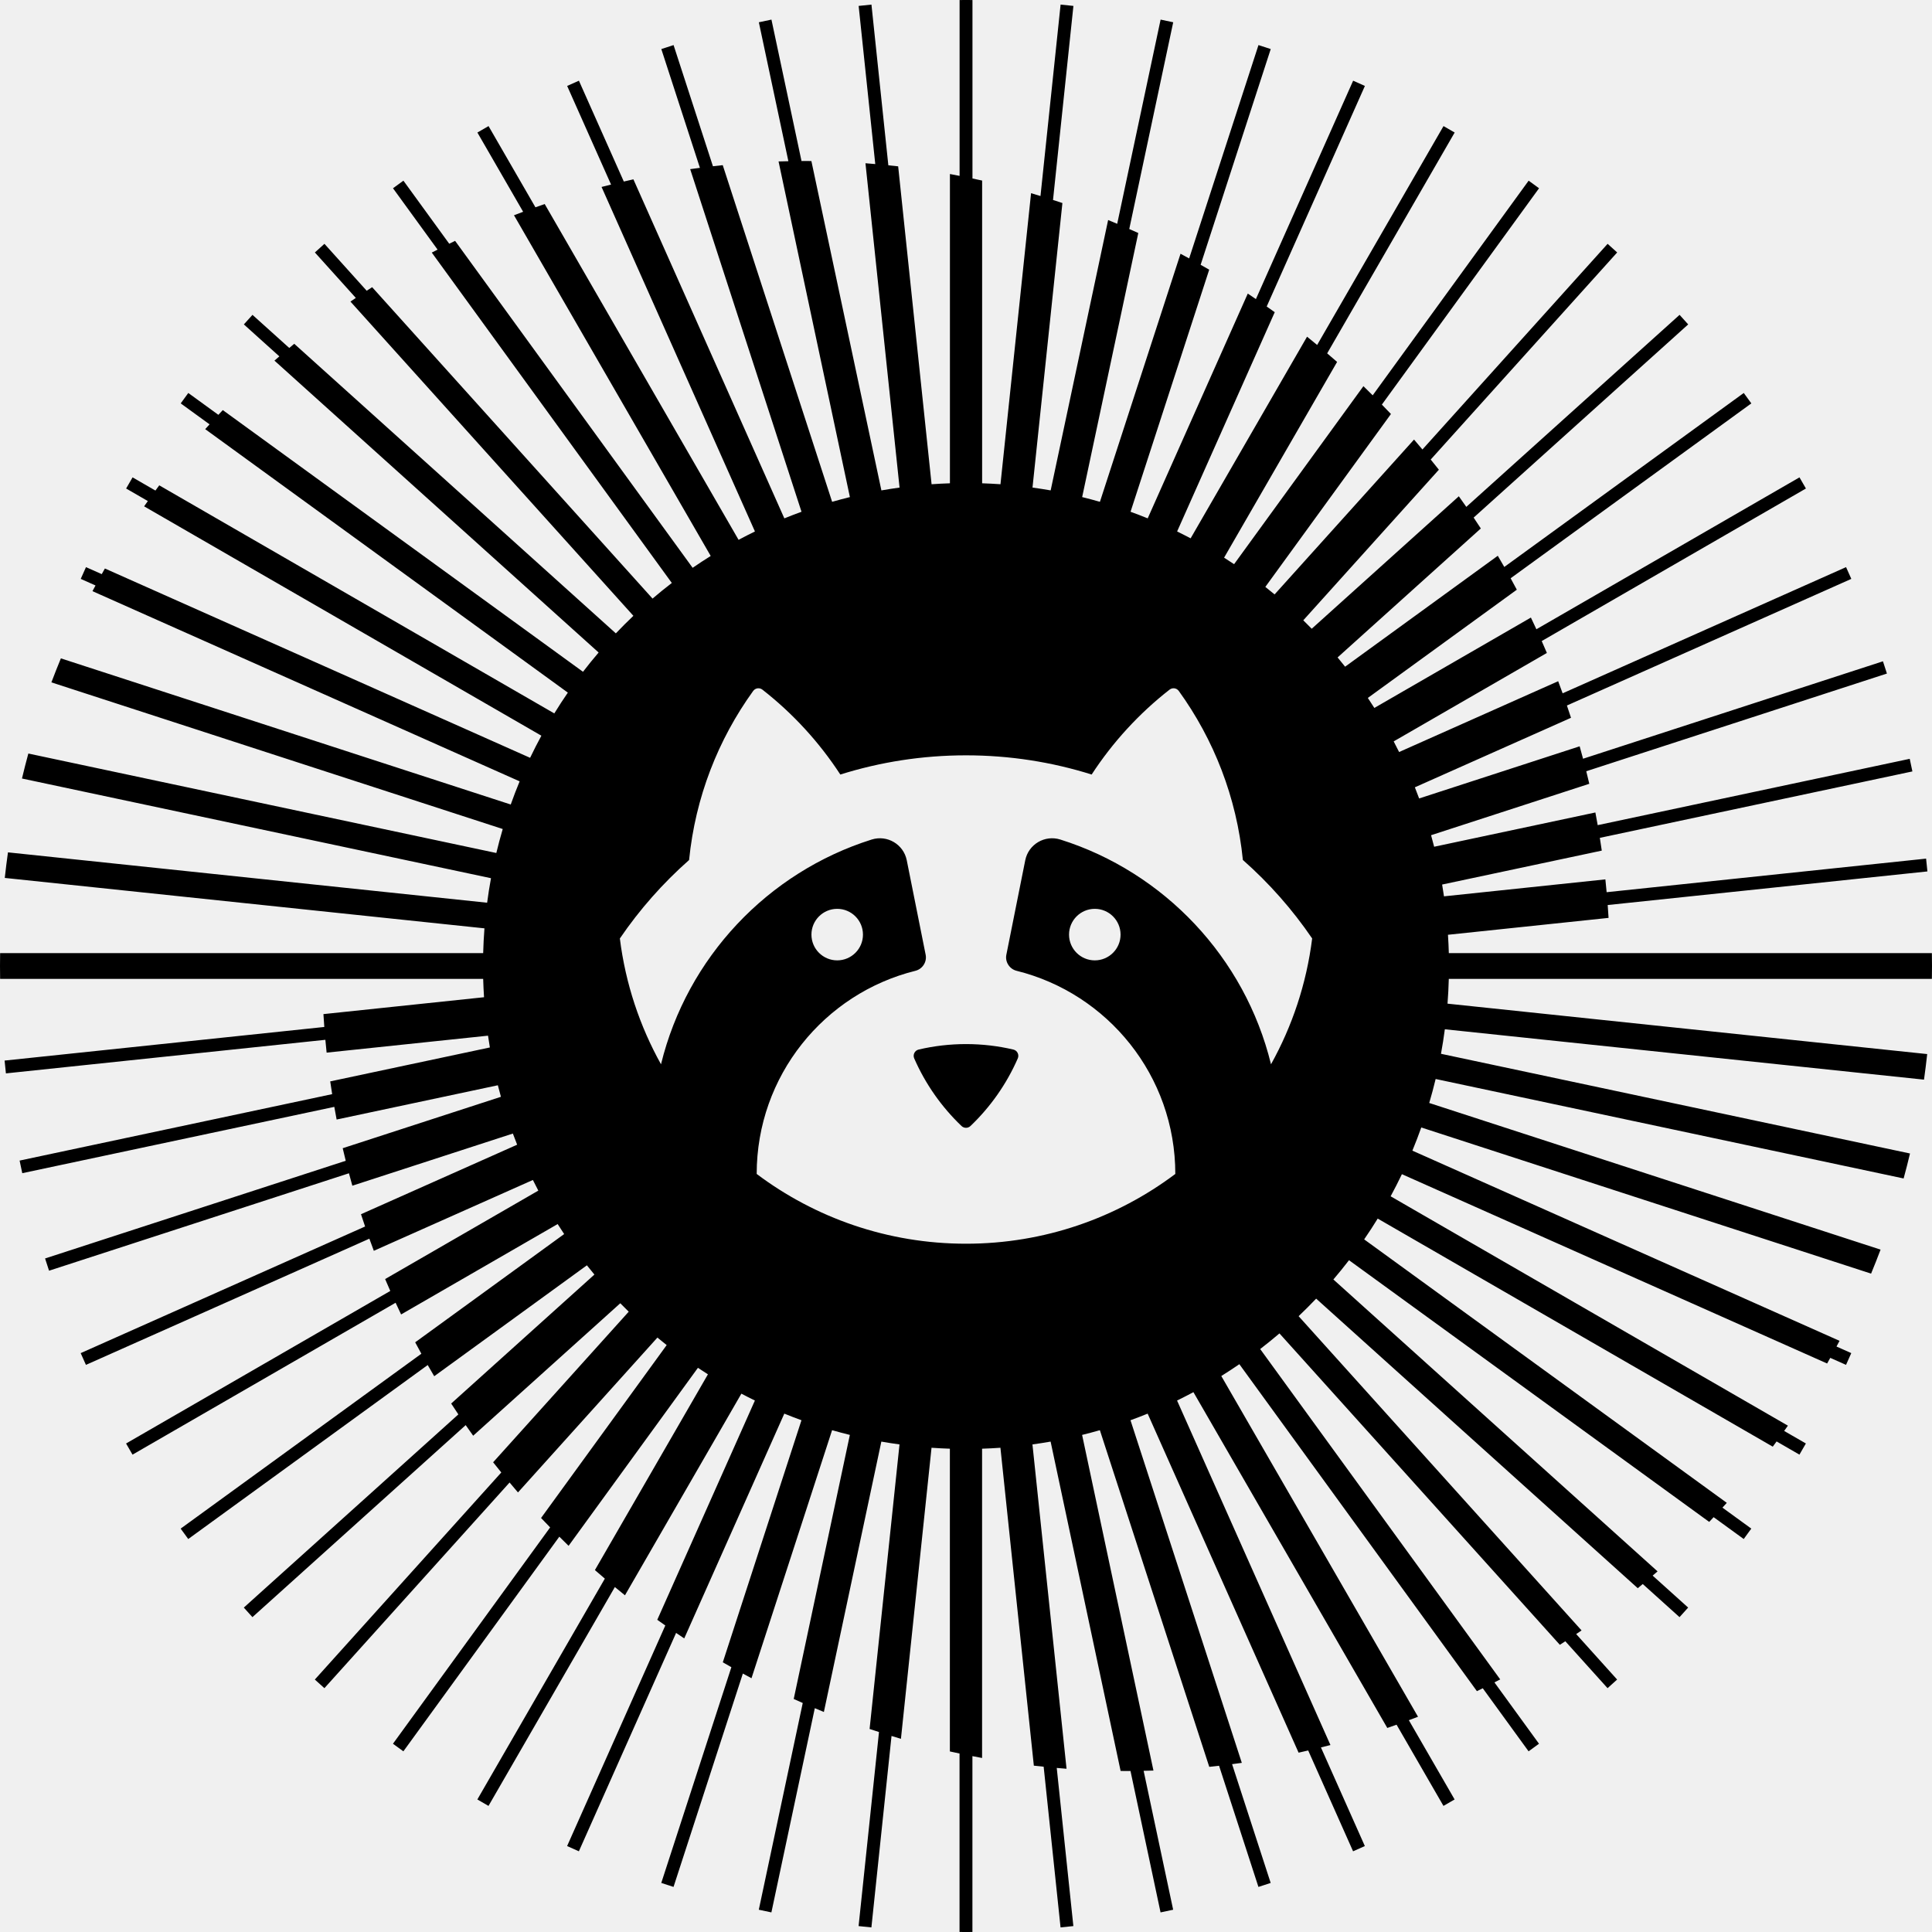
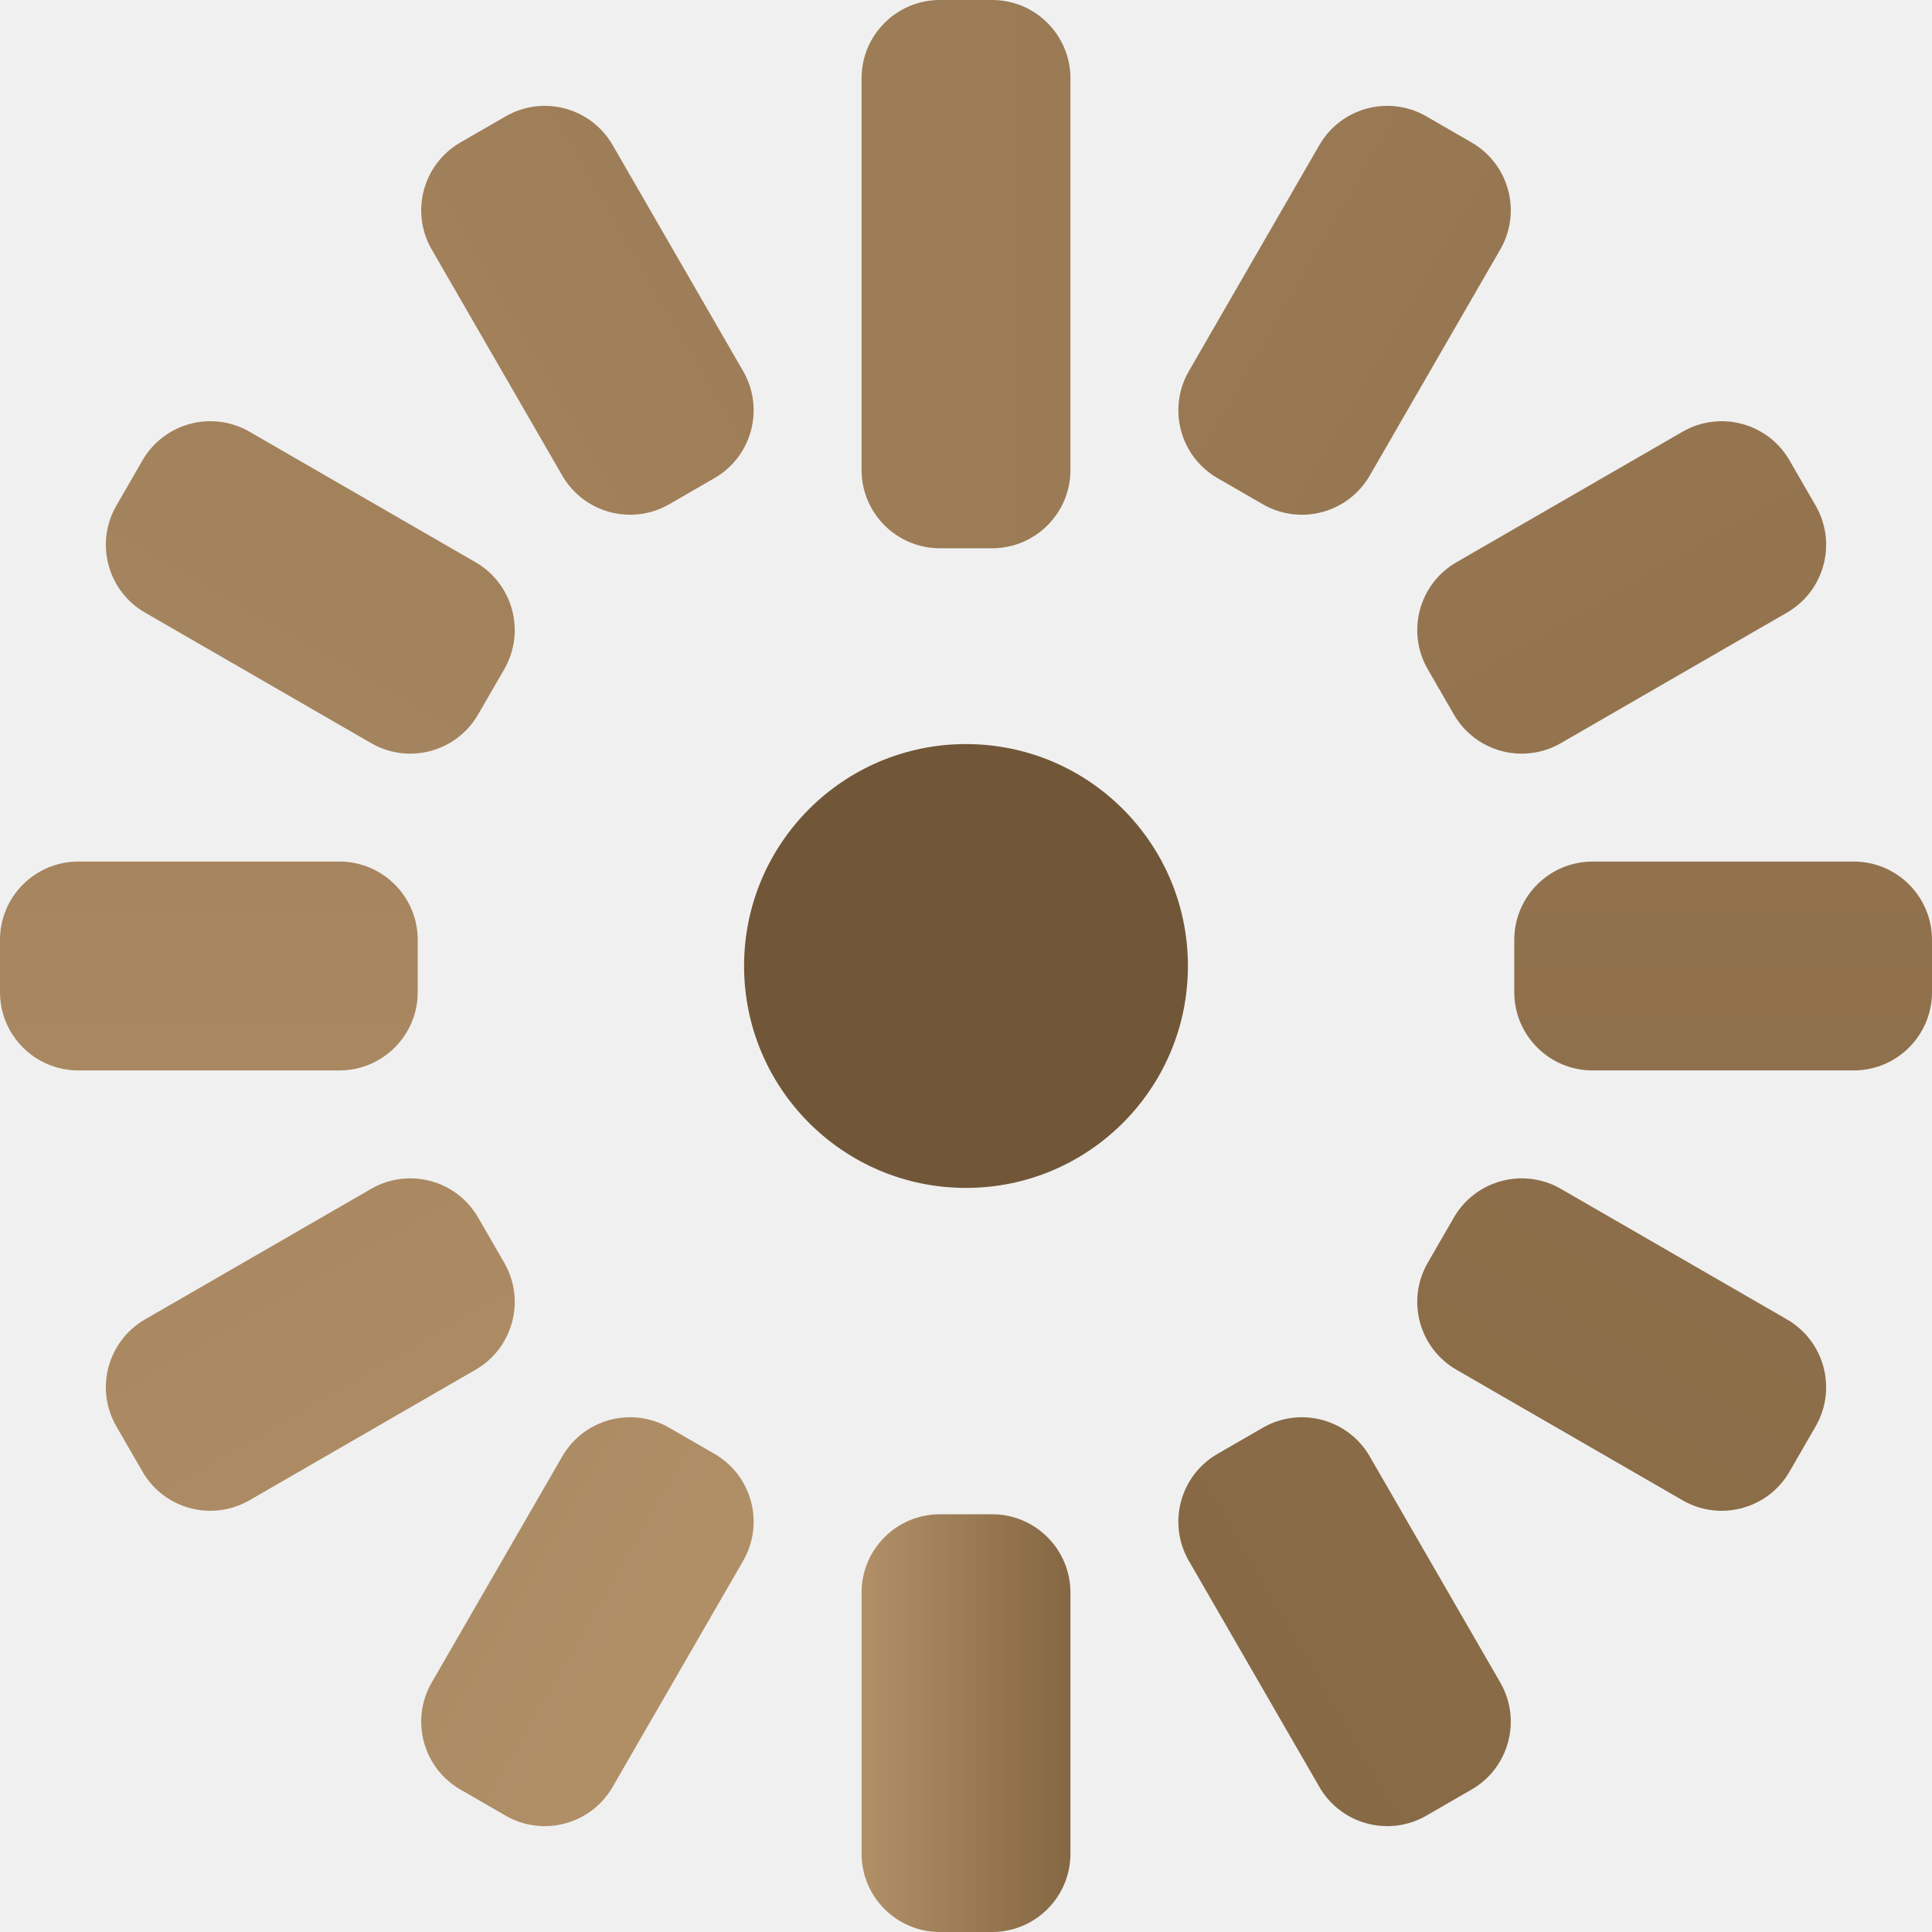
- <svg xmlns="http://www.w3.org/2000/svg" id="rr_black_aw" data-name="rr black aw" viewBox="0 0 560 560">
-   <path d="M266.262,304.221c-1.126.264-1.737,1.501-1.272,2.566,3.247,7.432,7.937,14.081,13.711,19.592.728.695,1.871.695,2.598,0,5.774-5.511,10.463-12.16,13.71-19.592.465-1.064-.146-2.301-1.272-2.566-4.413-1.037-9.011-1.588-13.738-1.588s-9.325.551-13.738,1.588Z" />
-   <path d="M559.967,283.733c.019-1.242.033-2.486.033-3.733s-.013-2.491-.033-3.733h-140.018c-.047-1.782-.136-3.554-.249-5.319l46.552-4.893c-.073-1.245-.16-2.487-.253-3.727l92.671-9.74c-.12-1.24-.249-2.478-.385-3.713l-92.594,9.732c-.113-1.241-.232-2.48-.364-3.716l-46.782,4.917c-.165-1.144-.344-2.282-.537-3.417l46.276-9.836c-.177-1.236-.368-2.467-.564-3.697l90.598-19.257c-.25-1.22-.508-2.438-.774-3.652l-90.443,19.224c-.216-1.227-.439-2.453-.674-3.673l-46.731,9.933c-.284-1.12-.582-2.235-.894-3.344l45.862-14.902c-.282-1.218-.577-2.43-.877-3.64l87.147-28.316c-.377-1.187-.761-2.371-1.153-3.551l-86.925,28.244c-.32-1.205-.646-2.408-.985-3.605l-46.527,15.118c-.401-1.083-.815-2.16-1.241-3.231l45.262-20.152c-.386-1.191-.784-2.375-1.188-3.558l82.436-36.703c-.499-1.141-1.008-2.276-1.522-3.409l-82.154,36.578c-.423-1.174-.851-2.346-1.292-3.511l-46.106,20.528c-.512-1.035-1.037-2.062-1.573-3.082l44.403-25.636c-.488-1.155-.988-2.303-1.494-3.448l76.582-44.215c-.616-1.082-1.239-2.159-1.869-3.232l-76.257,44.027c-.523-1.135-1.052-2.266-1.593-3.391l-45.378,26.199c-.617-.975-1.246-1.941-1.886-2.899l43.184-31.375c-.588-1.11-1.188-2.213-1.793-3.312l69.77-50.69c-.726-1.011-1.458-2.017-2.197-3.019l-69.412,50.431c-.621-1.086-1.248-2.169-1.886-3.244l-44.254,32.152c-.715-.904-1.442-1.799-2.178-2.685l41.517-37.382c-.685-1.056-1.382-2.104-2.083-3.148l62.19-55.996c-.827-.93-1.661-1.854-2.5-2.773l-61.815,55.659c-.716-1.029-1.437-2.054-2.168-3.071l-42.64,38.393c-.805-.825-1.619-1.639-2.444-2.444l39.301-43.649c-.778-.992-1.576-1.969-2.369-2.948l54.048-60.027c-.919-.839-1.842-1.673-2.772-2.5l-53.676,59.613c-.807-.963-1.609-1.93-2.431-2.88l-40.419,44.889c-.886-.737-1.781-1.463-2.685-2.178l36.412-50.117c-.867-.92-1.752-1.822-2.633-2.727l45.56-62.708c-1.001-.739-2.007-1.471-3.018-2.197l-45.202,62.216c-.892-.888-1.781-1.779-2.687-2.652l-37.487,51.597c-.958-.64-1.925-1.269-2.899-1.886l32.759-56.741c-.95-.837-1.917-1.656-2.881-2.478l36.956-64.01c-1.073-.63-2.15-1.253-3.232-1.869l-36.628,63.442c-.972-.803-1.942-1.61-2.927-2.397l-33.744,58.446c-1.295-.681-2.599-1.347-3.918-1.989l28.298-63.558c-.772-.556-1.554-1.098-2.333-1.644l28.466-63.935c-1.133-.514-2.268-1.023-3.409-1.522l-28.183,63.3c-.784-.532-1.565-1.068-2.357-1.591l-29.008,65.153c-1.643-.667-3.299-1.309-4.972-1.915l22.799-70.168c-.823-.479-1.656-.944-2.485-1.413l20.319-62.536c-1.18-.392-2.364-.776-3.551-1.153l-20.094,61.843c-.833-.454-1.664-.913-2.503-1.357l-23.362,71.901c-1.703-.49-3.42-.944-5.149-1.371l16.27-76.542c-.867-.395-1.743-.775-2.616-1.159l12.738-59.926c-1.215-.265-2.432-.524-3.653-.774l-12.582,59.193c-.875-.369-1.748-.743-2.628-1.101l-16.658,78.371c-1.743-.308-3.499-.576-5.264-.819l8.669-82.477c-.903-.305-1.814-.593-2.722-.886l5.912-56.248c-1.235-.137-2.473-.265-3.714-.385l-5.832,55.492c-.909-.277-1.815-.56-2.729-.826l-8.867,84.363c-1.764-.124-3.537-.214-5.318-.273V52.336c-.93-.209-1.866-.401-2.8-.599V.012c-.622-.004-1.244-.012-1.867-.012s-1.244.008-1.867.012v50.967c-.933-.182-1.863-.369-2.8-.539v89.646c-1.781.058-3.554.148-5.318.273l-9.685-92.145c-.946-.109-1.897-.201-2.847-.298l-4.896-46.585c-1.24.12-2.478.249-3.713.385l4.818,45.841c-.946-.082-1.891-.169-2.841-.24l9.881,94.009c-1.764.243-3.521.511-5.263.819l-20.292-95.467c-.614-.005-1.228-.012-1.844-.012-.341,0-.679.007-1.02.009l-8.713-40.993c-1.22.25-2.438.508-3.652.774l8.559,40.268c-.95.02-1.9.04-2.847.071l20.679,97.288c-1.729.427-3.446.881-5.149,1.371l-31.707-97.584c-.95.096-1.894.21-2.841.319l-11.412-35.122c-1.187.377-2.371.761-3.551,1.153l11.188,34.432c-.941.123-1.884.241-2.822.375l32.268,99.31c-1.673.606-3.329,1.248-4.972,1.915l-43.753-98.271c-.931.202-1.856.421-2.782.635l-13.013-29.227c-1.141.499-2.276,1.008-3.409,1.522l12.728,28.588c-.92.228-1.842.451-2.758.689l44.461,99.86c-1.599.778-3.18,1.588-4.744,2.425l-56.195-97.333c-.899.307-1.791.631-2.686.949l-13.592-23.542c-1.082.616-2.159,1.239-3.232,1.869l13.263,22.972c-.886.332-1.775.658-2.656,1l57.02,98.762c-1.772,1.106-3.518,2.249-5.236,3.431l-68.855-94.771c-.569.275-1.132.559-1.698.838l-13.28-18.278c-1.011.726-2.017,1.458-3.018,2.197l12.92,17.783c-.56.288-1.122.571-1.68.864l69.575,95.761c-1.901,1.463-3.765,2.972-5.587,4.528l-81.272-90.261c-.531.339-1.056.687-1.584,1.031l-12.244-13.598c-.93.827-1.854,1.661-2.772,2.5l11.87,13.183c-.521.351-1.045.699-1.563,1.054l82.014,91.086c-1.738,1.652-3.434,3.347-5.085,5.085l-93.217-83.933c-.486.399-.965.806-1.447,1.209l-10.658-9.597c-.839.919-1.673,1.842-2.5,2.772l10.288,9.263c-.475.41-.953.816-1.424,1.23l93.965,84.607c-1.556,1.822-3.065,3.686-4.528,5.587l-104.403-75.853c-.433.454-.859.914-1.288,1.372l-8.717-6.333c-.739,1.001-1.471,2.007-2.197,3.018l8.363,6.076c-.421.463-.846.923-1.263,1.389l105.112,76.368c-1.358,1.974-2.668,3.983-3.925,6.028l-114.508-66.111c-.374.502-.74,1.01-1.11,1.515l-6.621-3.823c-.63,1.073-1.253,2.15-1.869,3.232l6.296,3.635c-.361.51-.727,1.017-1.084,1.53l115.151,66.482c-1.144,2.104-2.231,4.243-3.268,6.41l-123.251-54.875c-.309.543-.61,1.091-.915,1.636l-4.564-2.032c-.514,1.133-1.023,2.268-1.522,3.409l4.285,1.908c-.296.549-.596,1.096-.887,1.648l123.818,55.127c-.916,2.211-1.775,4.451-2.579,6.717L17.648,190.831c-.952,2.301-1.869,4.62-2.75,6.957l130.822,42.507c-.677,2.293-1.297,4.61-1.859,6.951L8.216,218.414c-.655,2.398-1.27,4.812-1.849,7.24l135.948,28.897c-.431,2.349-.805,4.718-1.118,7.106L2.309,247.06c-.347,2.458-.654,4.929-.924,7.411l139.036,14.613c-.183,2.378-.308,4.773-.371,7.183H.033C.013,277.509,0,278.753,0,280s.013,2.491.033,3.733h140.018c.047,1.782.136,3.554.249,5.319l-46.552,4.893c.073,1.245.16,2.487.253,3.727L1.33,307.412c.121,1.24.249,2.478.385,3.714l92.594-9.732c.113,1.241.232,2.48.364,3.716l46.782-4.917c.165,1.144.344,2.282.537,3.417l-46.276,9.836c.177,1.236.368,2.467.564,3.697l-90.598,19.257c.25,1.221.508,2.438.774,3.653l90.443-19.224c.216,1.227.439,2.452.674,3.673l46.731-9.933c.284,1.12.582,2.235.894,3.344l-45.862,14.902c.282,1.218.577,2.43.877,3.64l-87.147,28.316c.377,1.187.761,2.371,1.153,3.551l86.925-28.244c.32,1.205.646,2.408.985,3.605l46.527-15.118c.401,1.083.815,2.16,1.241,3.231l-45.262,20.152c.386,1.191.784,2.376,1.188,3.558l-82.436,36.703c.499,1.141,1.008,2.276,1.522,3.409l82.154-36.578c.423,1.174.851,2.346,1.292,3.511l46.106-20.528c.512,1.034,1.036,2.061,1.573,3.081l-44.403,25.636c.488,1.155.988,2.303,1.494,3.448l-76.582,44.215c.616,1.082,1.239,2.159,1.869,3.232l76.257-44.027c.523,1.135,1.052,2.266,1.593,3.391l45.378-26.199c.617.975,1.246,1.941,1.886,2.899l-43.184,31.375c.588,1.11,1.188,2.212,1.793,3.312l-69.77,50.69c.726,1.011,1.458,2.017,2.197,3.018l69.412-50.431c.621,1.086,1.248,2.169,1.886,3.244l44.254-32.152c.715.904,1.441,1.799,2.178,2.685l-41.517,37.382c.685,1.056,1.382,2.104,2.083,3.148l-62.19,55.996c.827.93,1.661,1.854,2.5,2.772l61.815-55.659c.716,1.029,1.437,2.054,2.169,3.071l42.64-38.393c.805.825,1.619,1.639,2.444,2.444l-39.301,43.649c.778.992,1.576,1.969,2.369,2.948l-54.048,60.027c.919.839,1.843,1.673,2.773,2.5l53.676-59.613c.806.963,1.609,1.93,2.431,2.879l40.419-44.889c.886.737,1.781,1.463,2.685,2.178l-36.412,50.117c.867.92,1.752,1.822,2.633,2.727l-45.56,62.708c1.001.739,2.007,1.472,3.019,2.197l45.202-62.216c.892.888,1.781,1.779,2.688,2.652l37.487-51.597c.958.64,1.925,1.269,2.899,1.886l-32.759,56.741c.95.837,1.917,1.656,2.88,2.478l-36.956,64.01c1.073.63,2.15,1.253,3.232,1.869l36.628-63.442c.972.803,1.942,1.609,2.927,2.397l33.744-58.446c1.295.682,2.6,1.347,3.918,1.989l-28.298,63.558c.772.556,1.554,1.098,2.333,1.644l-28.466,63.935c1.133.514,2.268,1.023,3.409,1.522l28.183-63.3c.784.532,1.565,1.068,2.357,1.591l29.008-65.153c1.643.667,3.299,1.309,4.972,1.915l-22.799,70.168c.823.479,1.656.944,2.485,1.413l-20.319,62.536c1.18.392,2.364.776,3.551,1.153l20.094-61.843c.833.454,1.664.913,2.503,1.357l23.362-71.901c1.703.49,3.42.944,5.149,1.371l-16.27,76.542c.867.395,1.743.775,2.616,1.159l-12.738,59.926c1.215.265,2.432.524,3.652.774l12.582-59.192c.875.369,1.748.743,2.628,1.101l16.658-78.371c1.743.308,3.499.576,5.264.819l-8.669,82.477c.903.305,1.814.593,2.722.886l-5.912,56.248c1.235.137,2.473.265,3.713.385l5.832-55.492c.909.277,1.815.56,2.729.826l8.867-84.363c1.764.124,3.537.214,5.318.273v87.75c.93.209,1.866.401,2.8.599v51.725c.622.004,1.244.012,1.867.012s1.244-.008,1.867-.012v-50.967c.933.182,1.863.369,2.8.539v-89.646c1.781-.058,3.554-.148,5.318-.273l9.685,92.146c.946.109,1.897.201,2.847.298l4.896,46.585c1.24-.12,2.478-.249,3.714-.385l-4.818-45.841c.946.082,1.891.169,2.84.239l-9.881-94.009c1.764-.243,3.521-.511,5.264-.819l20.292,95.467c.614.005,1.228.012,1.843.012.341,0,.679-.007,1.019-.009l8.713,40.993c1.221-.25,2.438-.508,3.653-.774l-8.559-40.268c.95-.02,1.9-.04,2.847-.071l-20.679-97.288c1.729-.427,3.446-.881,5.149-1.371l31.707,97.584c.95-.096,1.894-.21,2.84-.319l11.412,35.122c1.187-.377,2.371-.761,3.551-1.153l-11.188-34.432c.941-.123,1.884-.241,2.822-.375l-32.268-99.31c1.673-.606,3.329-1.248,4.972-1.915l43.753,98.27c.931-.202,1.856-.421,2.782-.635l13.013,29.227c1.141-.499,2.276-1.008,3.409-1.522l-12.728-28.588c.92-.228,1.842-.451,2.758-.689l-44.461-99.861c1.599-.778,3.18-1.588,4.744-2.425l56.195,97.333c.899-.307,1.791-.631,2.686-.949l13.592,23.542c1.082-.616,2.159-1.239,3.232-1.869l-13.263-22.972c.886-.332,1.775-.658,2.656-1l-57.02-98.762c1.772-1.106,3.518-2.249,5.236-3.431l68.855,94.772c.569-.275,1.132-.559,1.698-.838l13.28,18.278c1.011-.726,2.017-1.459,3.019-2.197l-12.92-17.783c.56-.288,1.122-.571,1.679-.863l-69.575-95.761c1.901-1.463,3.765-2.972,5.587-4.528l81.272,90.261c.531-.339,1.056-.687,1.584-1.031l12.244,13.598c.93-.827,1.854-1.661,2.773-2.5l-11.87-13.183c.521-.351,1.045-.699,1.563-1.054l-82.014-91.086c1.738-1.652,3.434-3.348,5.086-5.086l93.217,83.933c.486-.399.964-.806,1.447-1.209l10.658,9.597c.839-.919,1.673-1.843,2.5-2.773l-10.288-9.263c.475-.41.953-.816,1.424-1.23l-93.965-84.607c1.556-1.822,3.065-3.686,4.528-5.587l104.403,75.853c.433-.453.859-.914,1.288-1.371l8.717,6.333c.739-1.001,1.472-2.007,2.197-3.019l-8.363-6.076c.421-.463.846-.923,1.263-1.389l-105.112-76.368c1.358-1.974,2.668-3.983,3.926-6.028l114.508,66.111c.374-.502.74-1.01,1.11-1.514l6.621,3.823c.63-1.073,1.253-2.15,1.869-3.232l-6.296-3.635c.361-.51.727-1.017,1.084-1.53l-115.151-66.482c1.144-2.104,2.231-4.243,3.268-6.41l123.251,54.875c.309-.543.61-1.091.915-1.636l4.564,2.032c.514-1.133,1.023-2.268,1.522-3.409l-4.285-1.908c.296-.549.596-1.096.887-1.648l-123.818-55.127c.916-2.211,1.775-4.451,2.579-6.717l130.378,42.362c.952-2.301,1.87-4.62,2.75-6.957l-130.822-42.507c.677-2.293,1.297-4.61,1.859-6.951l135.646,28.833c.655-2.398,1.27-4.812,1.849-7.24l-135.948-28.897c.431-2.349.805-4.718,1.118-7.106l138.888,14.598c.347-2.458.654-4.929.924-7.411l-139.036-14.613c.183-2.378.308-4.773.371-7.183h140.018ZM368.407,308.489c-7.558-30.934-30.93-55.664-61.061-65.144-4.505-1.418-9.247,1.38-10.173,6.011l-5.48,27.401c-.412,2.059.926,4.128,2.965,4.633,26.426,6.556,46.013,30.433,46.013,58.886-16.9,12.696-37.905,20.222-60.67,20.222s-43.77-7.527-60.67-20.222c0,0,0,0,0-.001,0-28.453,19.587-52.329,46.013-58.885,2.038-.506,3.377-2.574,2.965-4.633l-5.48-27.401c-.926-4.631-5.668-7.429-10.173-6.011-30.132,9.481-53.503,34.21-61.061,65.144-6.15-11.049-10.293-23.369-11.926-36.469,5.723-8.396,12.473-16.034,20.067-22.739,1.807-18.183,8.428-34.948,18.574-49.002.625-.866,1.84-1.037,2.682-.379,8.815,6.887,16.457,15.206,22.579,24.604,11.5-3.616,23.737-5.568,36.431-5.568s24.922,1.951,36.419,5.564c6.122-9.397,13.763-17.714,22.577-24.601.842-.658,2.057-.487,2.682.379,10.143,14.05,16.764,30.811,18.572,48.988,7.601,6.708,14.357,14.351,20.083,22.753-1.633,13.1-5.776,25.42-11.926,36.469ZM324.8,270.9c0,4.124-3.343,7.467-7.467,7.467s-7.467-3.343-7.467-7.467,3.343-7.467,7.467-7.467,7.467,3.343,7.467,7.467ZM235.2,270.9c0-4.124,3.343-7.467,7.467-7.467s7.467,3.343,7.467,7.467-3.343,7.467-7.467,7.467-7.467-3.343-7.467-7.467Z" />
+ <svg xmlns="http://www.w3.org/2000/svg" width="3700" height="3700" viewBox="0 0 3700 3700" fill="none">
+   <g clip-path="url(#clip0_316_624)">
+     <path d="M150 2050C67.157 2050 0 1982.84 0 1900V1800C0 1717.16 67.157 1650 150 1650H650C732.843 1650 800 1717.16 800 1800V1900C800 1982.84 732.843 2050 650 2050H150Z" fill="url(#paint0_linear_316_624)" />
+     <path d="M277.755 1173.21C206.011 1131.78 181.43 1040.05 222.852 968.301L272.852 881.699C314.273 809.955 406.011 785.374 477.755 826.795L910.768 1076.79C982.512 1118.22 1007.09 1209.95 965.672 1281.7L915.672 1368.3C874.25 1440.05 782.512 1464.63 710.768 1423.21L277.755 1173.21Z" fill="url(#paint1_linear_316_624)" />
+     <path d="M826.795 477.757C785.374 406.013 809.955 314.274 881.699 272.853L968.301 222.853C1040.05 181.432 1131.78 206.013 1173.21 277.757L1423.21 710.77C1464.63 782.513 1440.05 874.252 1368.3 915.673L1281.7 965.673C1209.95 1007.09 1118.22 982.513 1076.79 910.77L826.795 477.757Z" fill="url(#paint2_linear_316_624)" />
+     <path d="M1650 150C1650 67.157 1717.16 0 1800 0H1900C1982.84 0 2050 67.157 2050 150V900C2050 982.843 1982.84 1050 1900 1050H1800C1717.16 1050 1650 982.843 1650 900V150Z" fill="url(#paint3_linear_316_624)" />
+     <path d="M2526.79 277.757C2568.22 206.013 2659.95 181.432 2731.7 222.853L2818.3 272.853C2890.05 314.274 2914.63 406.013 2873.21 477.757L2623.21 910.77C2581.78 982.513 2490.05 1007.09 2418.3 965.673L2331.7 915.673C2259.95 874.252 2235.37 782.513 2276.79 710.77L2526.79 277.757Z" fill="url(#paint4_linear_316_624)" />
+     <path d="M3222.24 826.795C3293.99 785.374 3385.73 809.955 3427.15 881.699L3477.15 968.301C3518.57 1040.05 3493.99 1131.78 3422.24 1173.21L2989.23 1423.21C2917.49 1464.63 2825.75 1440.05 2784.33 1368.3L2734.33 1281.7C2692.91 1209.95 2717.49 1118.22 2789.23 1076.79L3222.24 826.795Z" fill="url(#paint5_linear_316_624)" />
+     <path d="M3550 1650C3632.84 1650 3700 1717.16 3700 1800V1900C3700 1982.84 3632.84 2050 3550 2050H3050C2967.16 2050 2900 1982.84 2900 1900V1800C2900 1717.16 2967.16 1650 3050 1650H3550Z" fill="url(#paint6_linear_316_624)" />
+     <path d="M3422.24 2526.79C3493.99 2568.22 3518.57 2659.95 3477.15 2731.7L3427.15 2818.3C3385.73 2890.05 3293.99 2914.63 3222.24 2873.21L2789.23 2623.21C2717.49 2581.78 2692.91 2490.05 2734.33 2418.3L2784.33 2331.7C2825.75 2259.95 2917.49 2235.37 2989.23 2276.79L3422.24 2526.79Z" fill="url(#paint7_linear_316_624)" />
+     <path d="M2873.21 3222.24C2914.63 3293.99 2890.05 3385.73 2818.3 3427.15L2731.7 3477.15C2659.95 3518.57 2568.22 3493.99 2526.79 3422.24L2276.79 2989.23C2235.37 2917.49 2259.95 2825.75 2331.7 2784.33L2418.3 2734.33C2490.05 2692.91 2581.78 2717.49 2623.21 2789.23L2873.21 3222.24Z" fill="url(#paint8_linear_316_624)" />
+     <path d="M2050 3550C2050 3632.84 1982.84 3700 1900 3700H1800C1717.16 3700 1650 3632.84 1650 3550V3050C1650 2967.16 1717.16 2900 1800 2900H1900C1982.84 2900 2050 2967.16 2050 3050V3550Z" fill="url(#paint9_linear_316_624)" />
+     <path d="M1173.21 3422.24C1131.78 3493.99 1040.05 3518.57 968.301 3477.15L881.699 3427.15C809.955 3385.73 785.374 3293.99 826.795 3222.24L1076.79 2789.23C1118.22 2717.49 1209.95 2692.91 1281.7 2734.33L1368.3 2784.33C1440.05 2825.75 1464.63 2917.49 1423.21 2989.23L1173.21 3422.24Z" fill="url(#paint10_linear_316_624)" />
+     <path d="M477.755 2873.21C406.011 2914.63 314.273 2890.05 272.852 2818.3L222.852 2731.7C181.43 2659.95 206.011 2568.22 277.755 2526.79L710.768 2276.79C782.512 2235.37 874.25 2259.95 915.672 2331.7L965.672 2418.3C1007.09 2490.05 982.512 2581.78 910.768 2623.21L477.755 2873.21Z" fill="url(#paint11_linear_316_624)" />
+     <circle cx="1850" cy="1850" r="425" fill="#715638" />
+   </g>
+   <defs>
+     <linearGradient id="paint0_linear_316_624" x1="400" y1="1650" x2="400" y2="2050" gradientUnits="userSpaceOnUse">
+       <stop stop-color="#A6855F" />
+       <stop offset="1" stop-color="#A98861" />
+     </linearGradient>
+     <linearGradient id="paint1_linear_316_624" x1="694.262" y1="951.795" x2="494.262" y2="1298.21" gradientUnits="userSpaceOnUse">
+       <stop stop-color="#A2825B" />
+       <stop offset="1" stop-color="#A4845E" />
+     </linearGradient>
+     <linearGradient id="paint2_linear_316_624" x1="1298.21" y1="494.263" x2="951.795" y2="694.263" gradientUnits="userSpaceOnUse">
+       <stop stop-color="#9E7E58" />
+       <stop offset="1" stop-color="#A1805A" />
+     </linearGradient>
+     <linearGradient id="paint3_linear_316_624" x1="2050" y1="525" x2="1650" y2="525" gradientUnits="userSpaceOnUse">
+       <stop stop-color="#9A7B55" />
+       <stop offset="1" stop-color="#9D7D56" />
+     </linearGradient>
+     <linearGradient id="paint4_linear_316_624" x1="2748.21" y1="694.263" x2="2401.79" y2="494.263" gradientUnits="userSpaceOnUse">
+       <stop stop-color="#977752" />
+       <stop offset="1" stop-color="#997954" />
+     </linearGradient>
+     <linearGradient id="paint5_linear_316_624" x1="3205.74" y1="1298.21" x2="3005.74" y2="951.795" gradientUnits="userSpaceOnUse">
+       <stop stop-color="#93744F" />
+       <stop offset="1" stop-color="#957550" />
+     </linearGradient>
+     <linearGradient id="paint6_linear_316_624" x1="3300" y1="2050" x2="3300" y2="1650" gradientUnits="userSpaceOnUse">
+       <stop stop-color="#8F704C" />
+       <stop offset="1" stop-color="#91724D" />
+     </linearGradient>
+     <linearGradient id="paint7_linear_316_624" x1="3005.74" y1="2748.2" x2="3205.74" y2="2401.79" gradientUnits="userSpaceOnUse">
+       <stop stop-color="#8B6D48" />
+       <stop offset="1" stop-color="#8D6E4A" />
+     </linearGradient>
+     <linearGradient id="paint8_linear_316_624" x1="2401.79" y1="3205.74" x2="2748.2" y2="3005.74" gradientUnits="userSpaceOnUse">
+       <stop stop-color="#876945" />
+       <stop offset="1" stop-color="#896B47" />
+     </linearGradient>
+     <linearGradient id="paint9_linear_316_624" x1="1650" y1="3300" x2="2050" y2="3300" gradientUnits="userSpaceOnUse">
+       <stop stop-color="#B19068" />
+       <stop offset="1" stop-color="#856743" />
+     </linearGradient>
+     <linearGradient id="paint10_linear_316_624" x1="951.795" y1="3005.74" x2="1298.21" y2="3205.74" gradientUnits="userSpaceOnUse">
+       <stop stop-color="#AC8C64" />
+       <stop offset="1" stop-color="#B08F67" />
+     </linearGradient>
+     <linearGradient id="paint11_linear_316_624" x1="494.262" y1="2401.79" x2="694.262" y2="2748.21" gradientUnits="userSpaceOnUse">
+       <stop stop-color="#AA8962" />
+       <stop offset="1" stop-color="#AC8B64" />
+     </linearGradient>
+     <clipPath id="clip0_316_624">
+       <rect width="3700" height="3700" fill="white" />
+     </clipPath>
+   </defs>
</svg>
